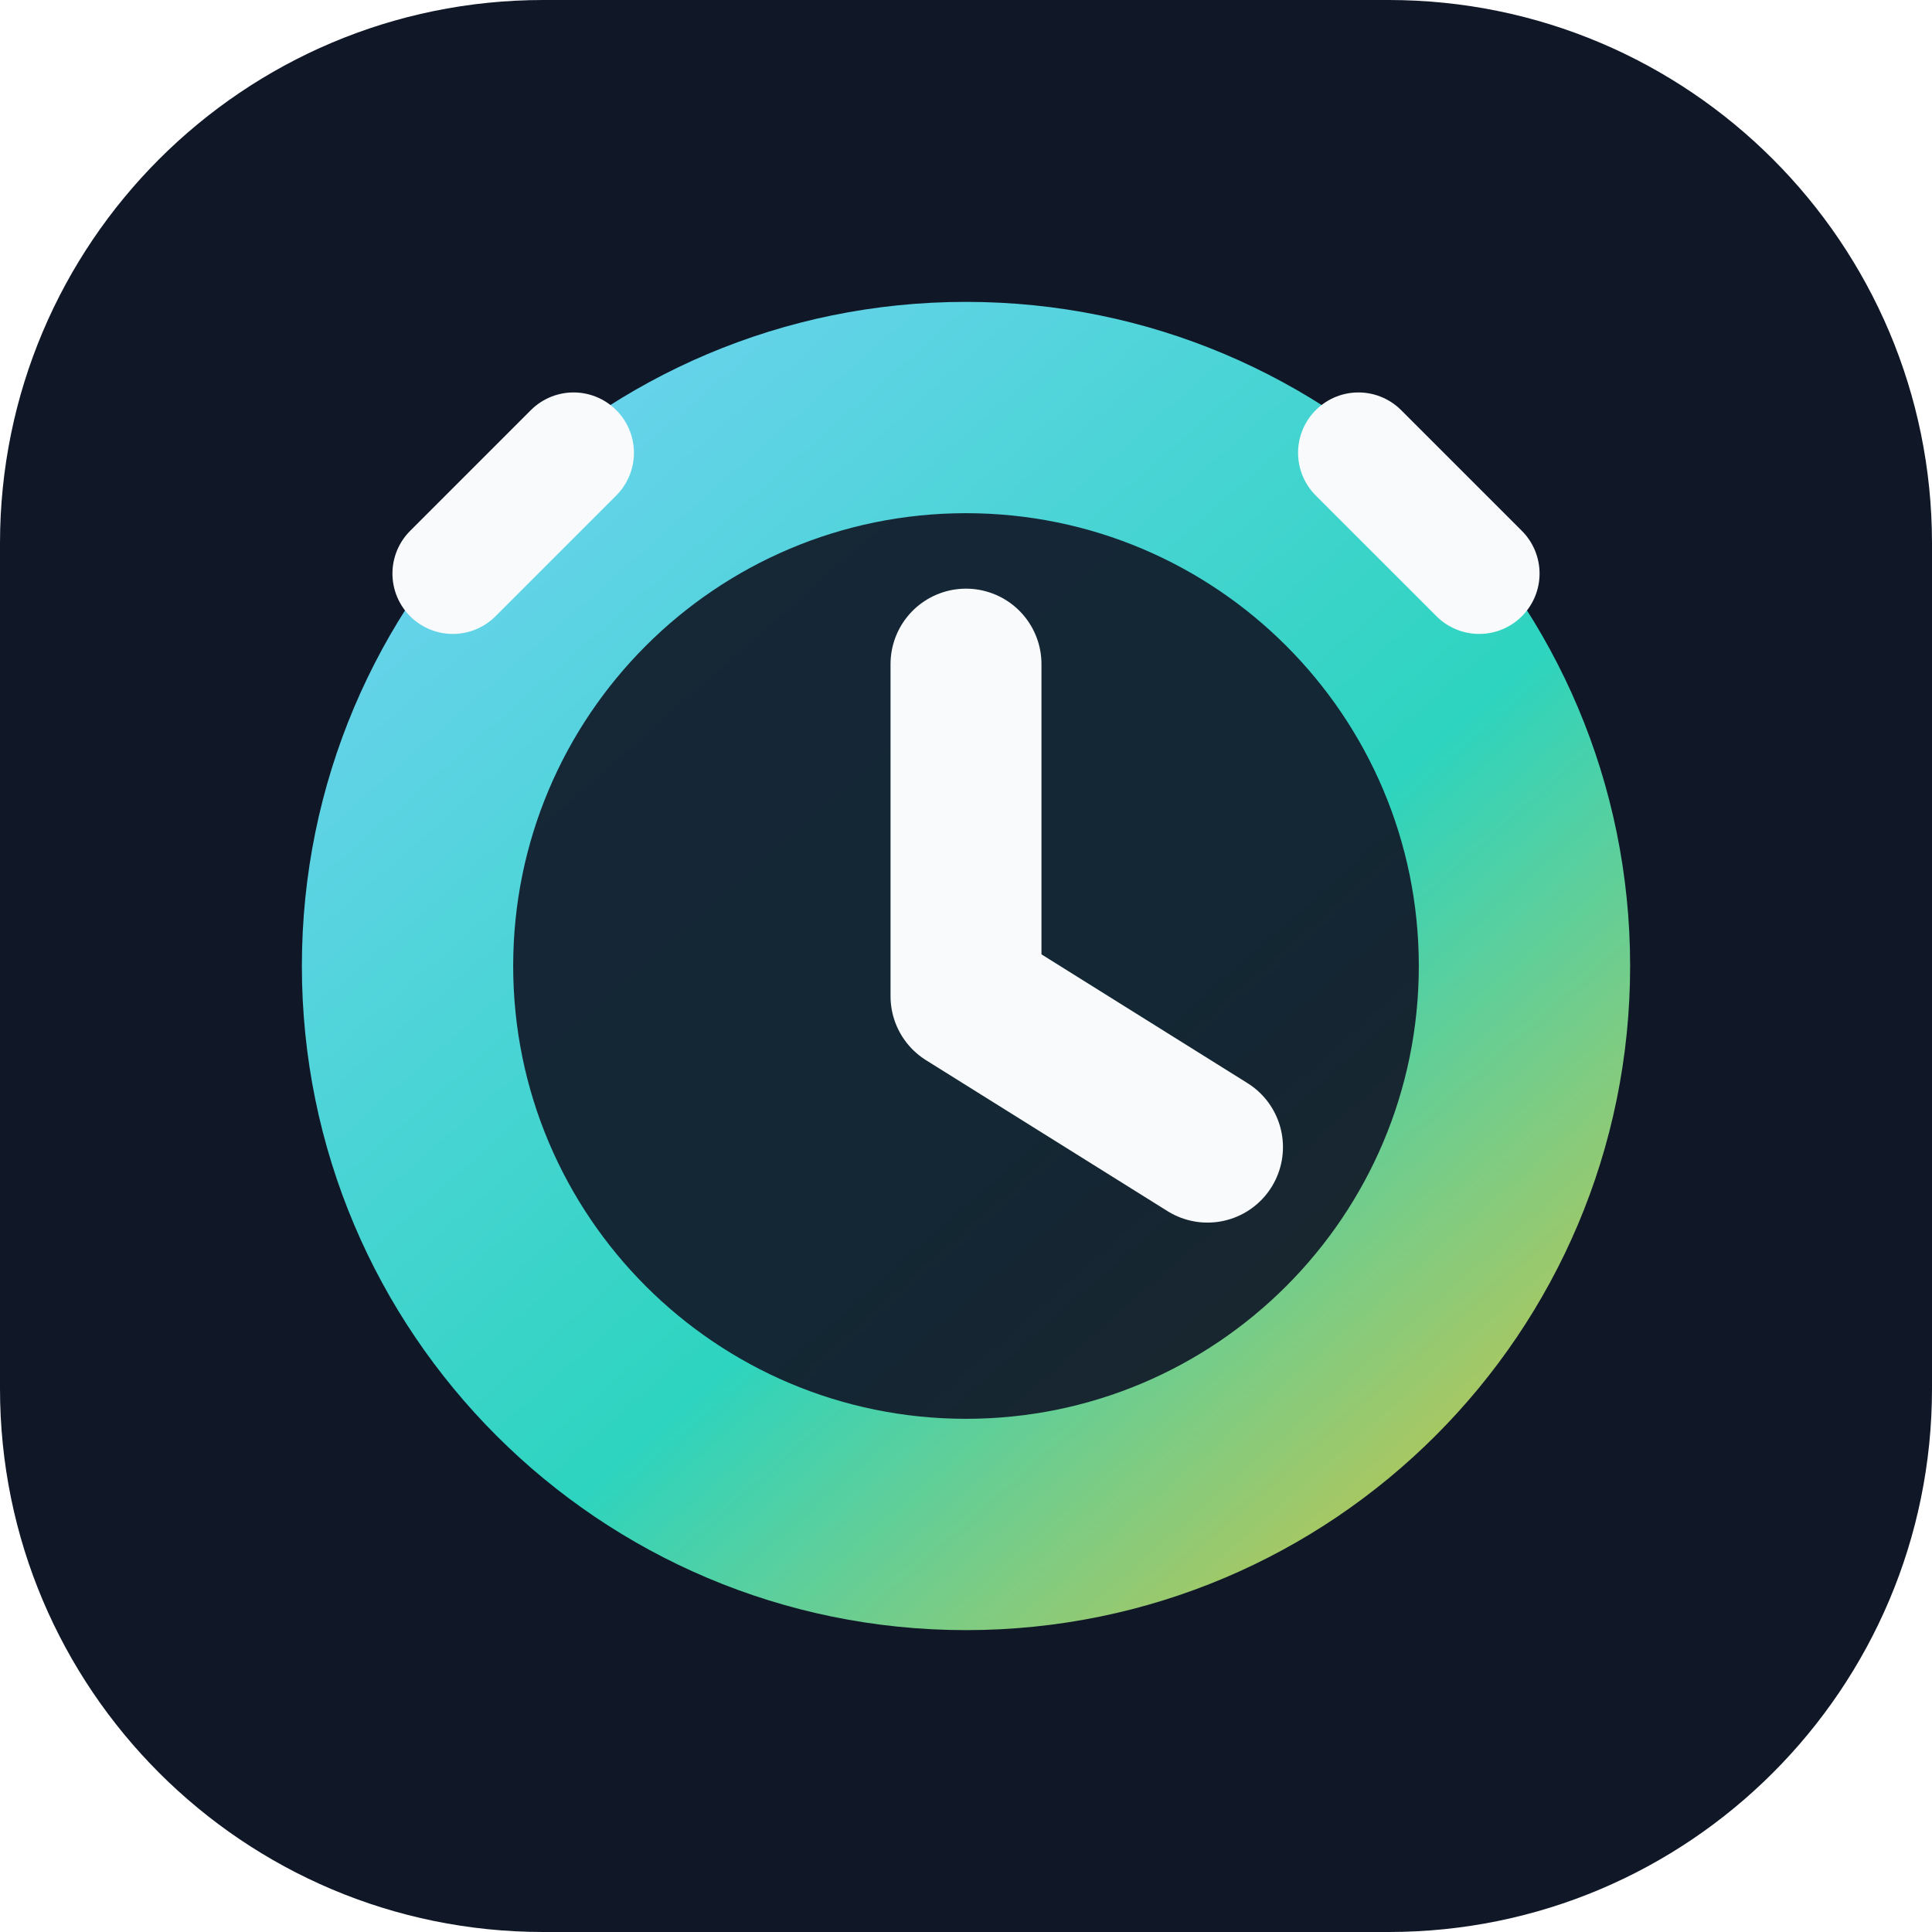
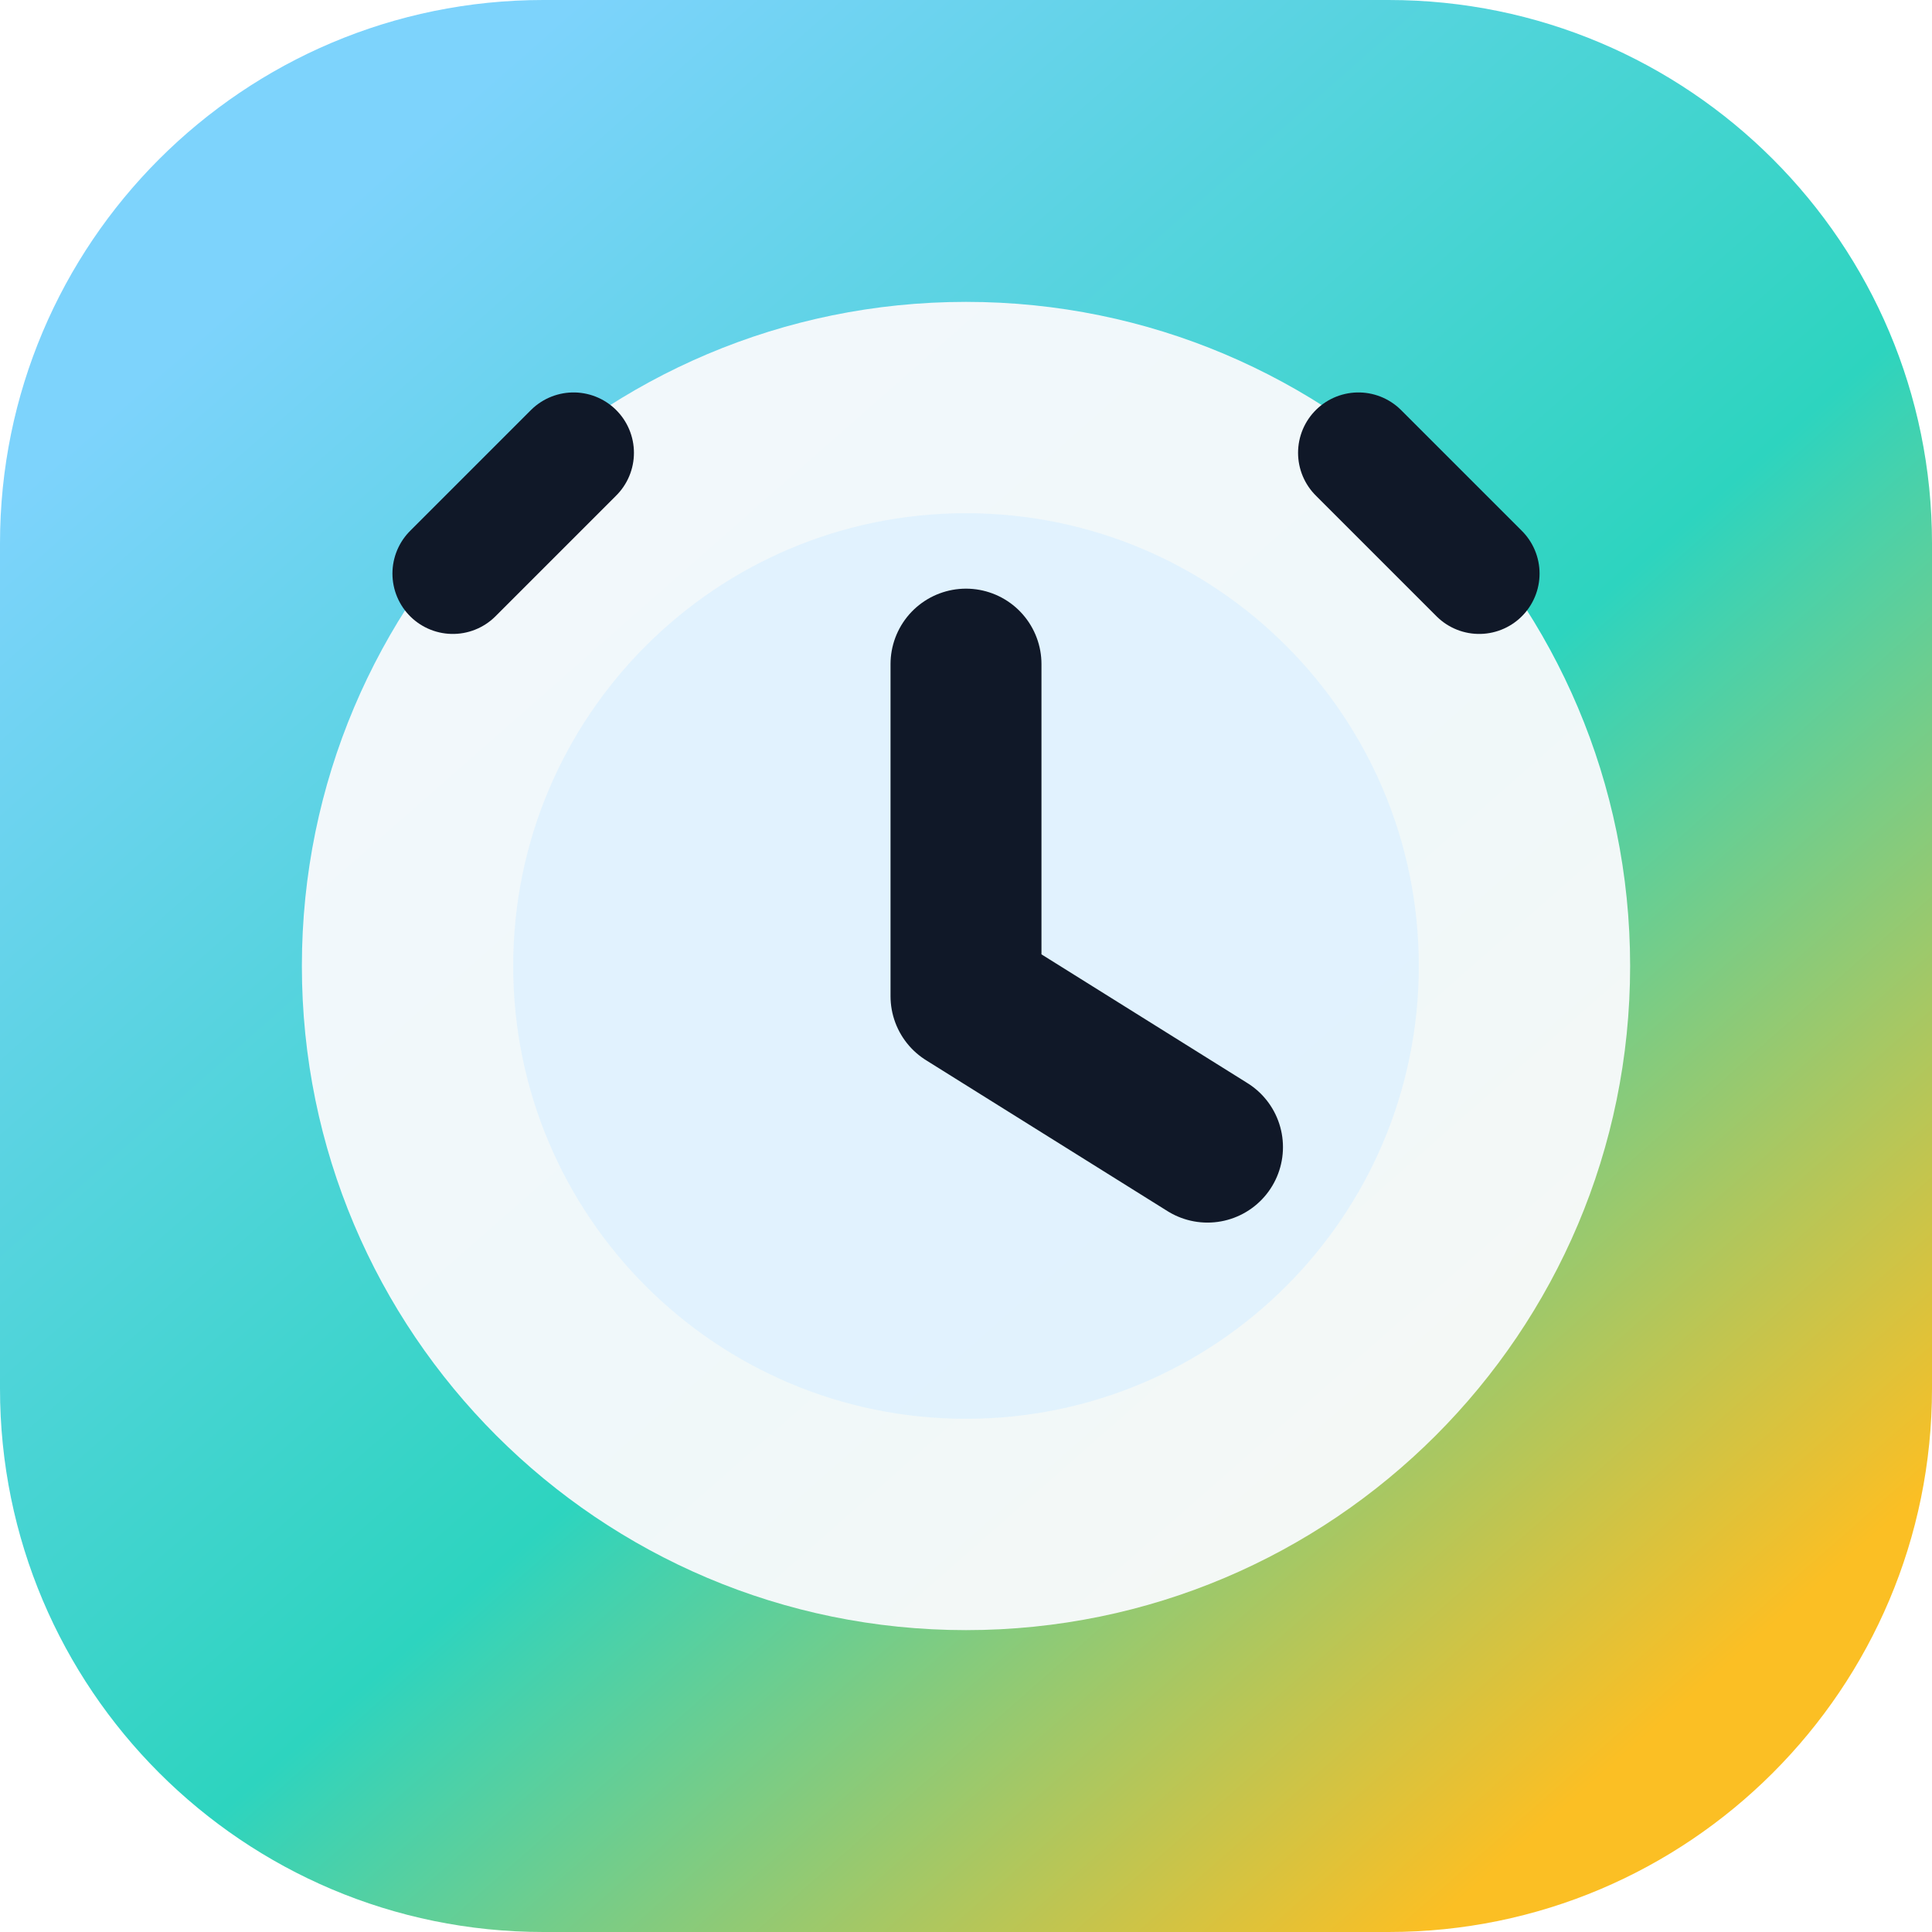
<svg xmlns="http://www.w3.org/2000/svg" viewBox="0 0 64 64" role="img" aria-label="Time tools">
  <defs>
    <linearGradient id="timeToolsBg" x1="10" y1="8" x2="54" y2="58" gradientUnits="userSpaceOnUse">
      <stop offset="0" stop-color="#7dd3fc" />
      <stop offset="0.56" stop-color="#2dd4bf" />
      <stop offset="1" stop-color="#fbbf24" />
    </linearGradient>
  </defs>
-   <rect width="64" height="64" rx="18" fill="#101828" />
-   <circle cx="32" cy="32" r="22" fill="url(#timeToolsBg)" />
-   <circle cx="32" cy="32" r="15" fill="#101828" opacity=".92" />
-   <path d="M32 22v11l8 5" fill="none" stroke="#f8fafc" stroke-width="5" stroke-linecap="round" stroke-linejoin="round" />
-   <path d="M19 15 15 19M45 15l4 4" fill="none" stroke="#f8fafc" stroke-width="4" stroke-linecap="round" />
+   <rect width="64" height="64" rx="18" fill="url(#timeToolsBg)" />
+   <circle cx="32" cy="32" r="22" fill="#f8fafc" opacity=".96" />
+   <circle cx="32" cy="32" r="15" fill="#e0f2fe" opacity=".92" />
+   <path d="M32 22v11l8 5" fill="none" stroke="#101828" stroke-width="5" stroke-linecap="round" stroke-linejoin="round" />
+   <path d="M19 15 15 19M45 15l4 4" fill="none" stroke="#101828" stroke-width="4" stroke-linecap="round" />
</svg>
